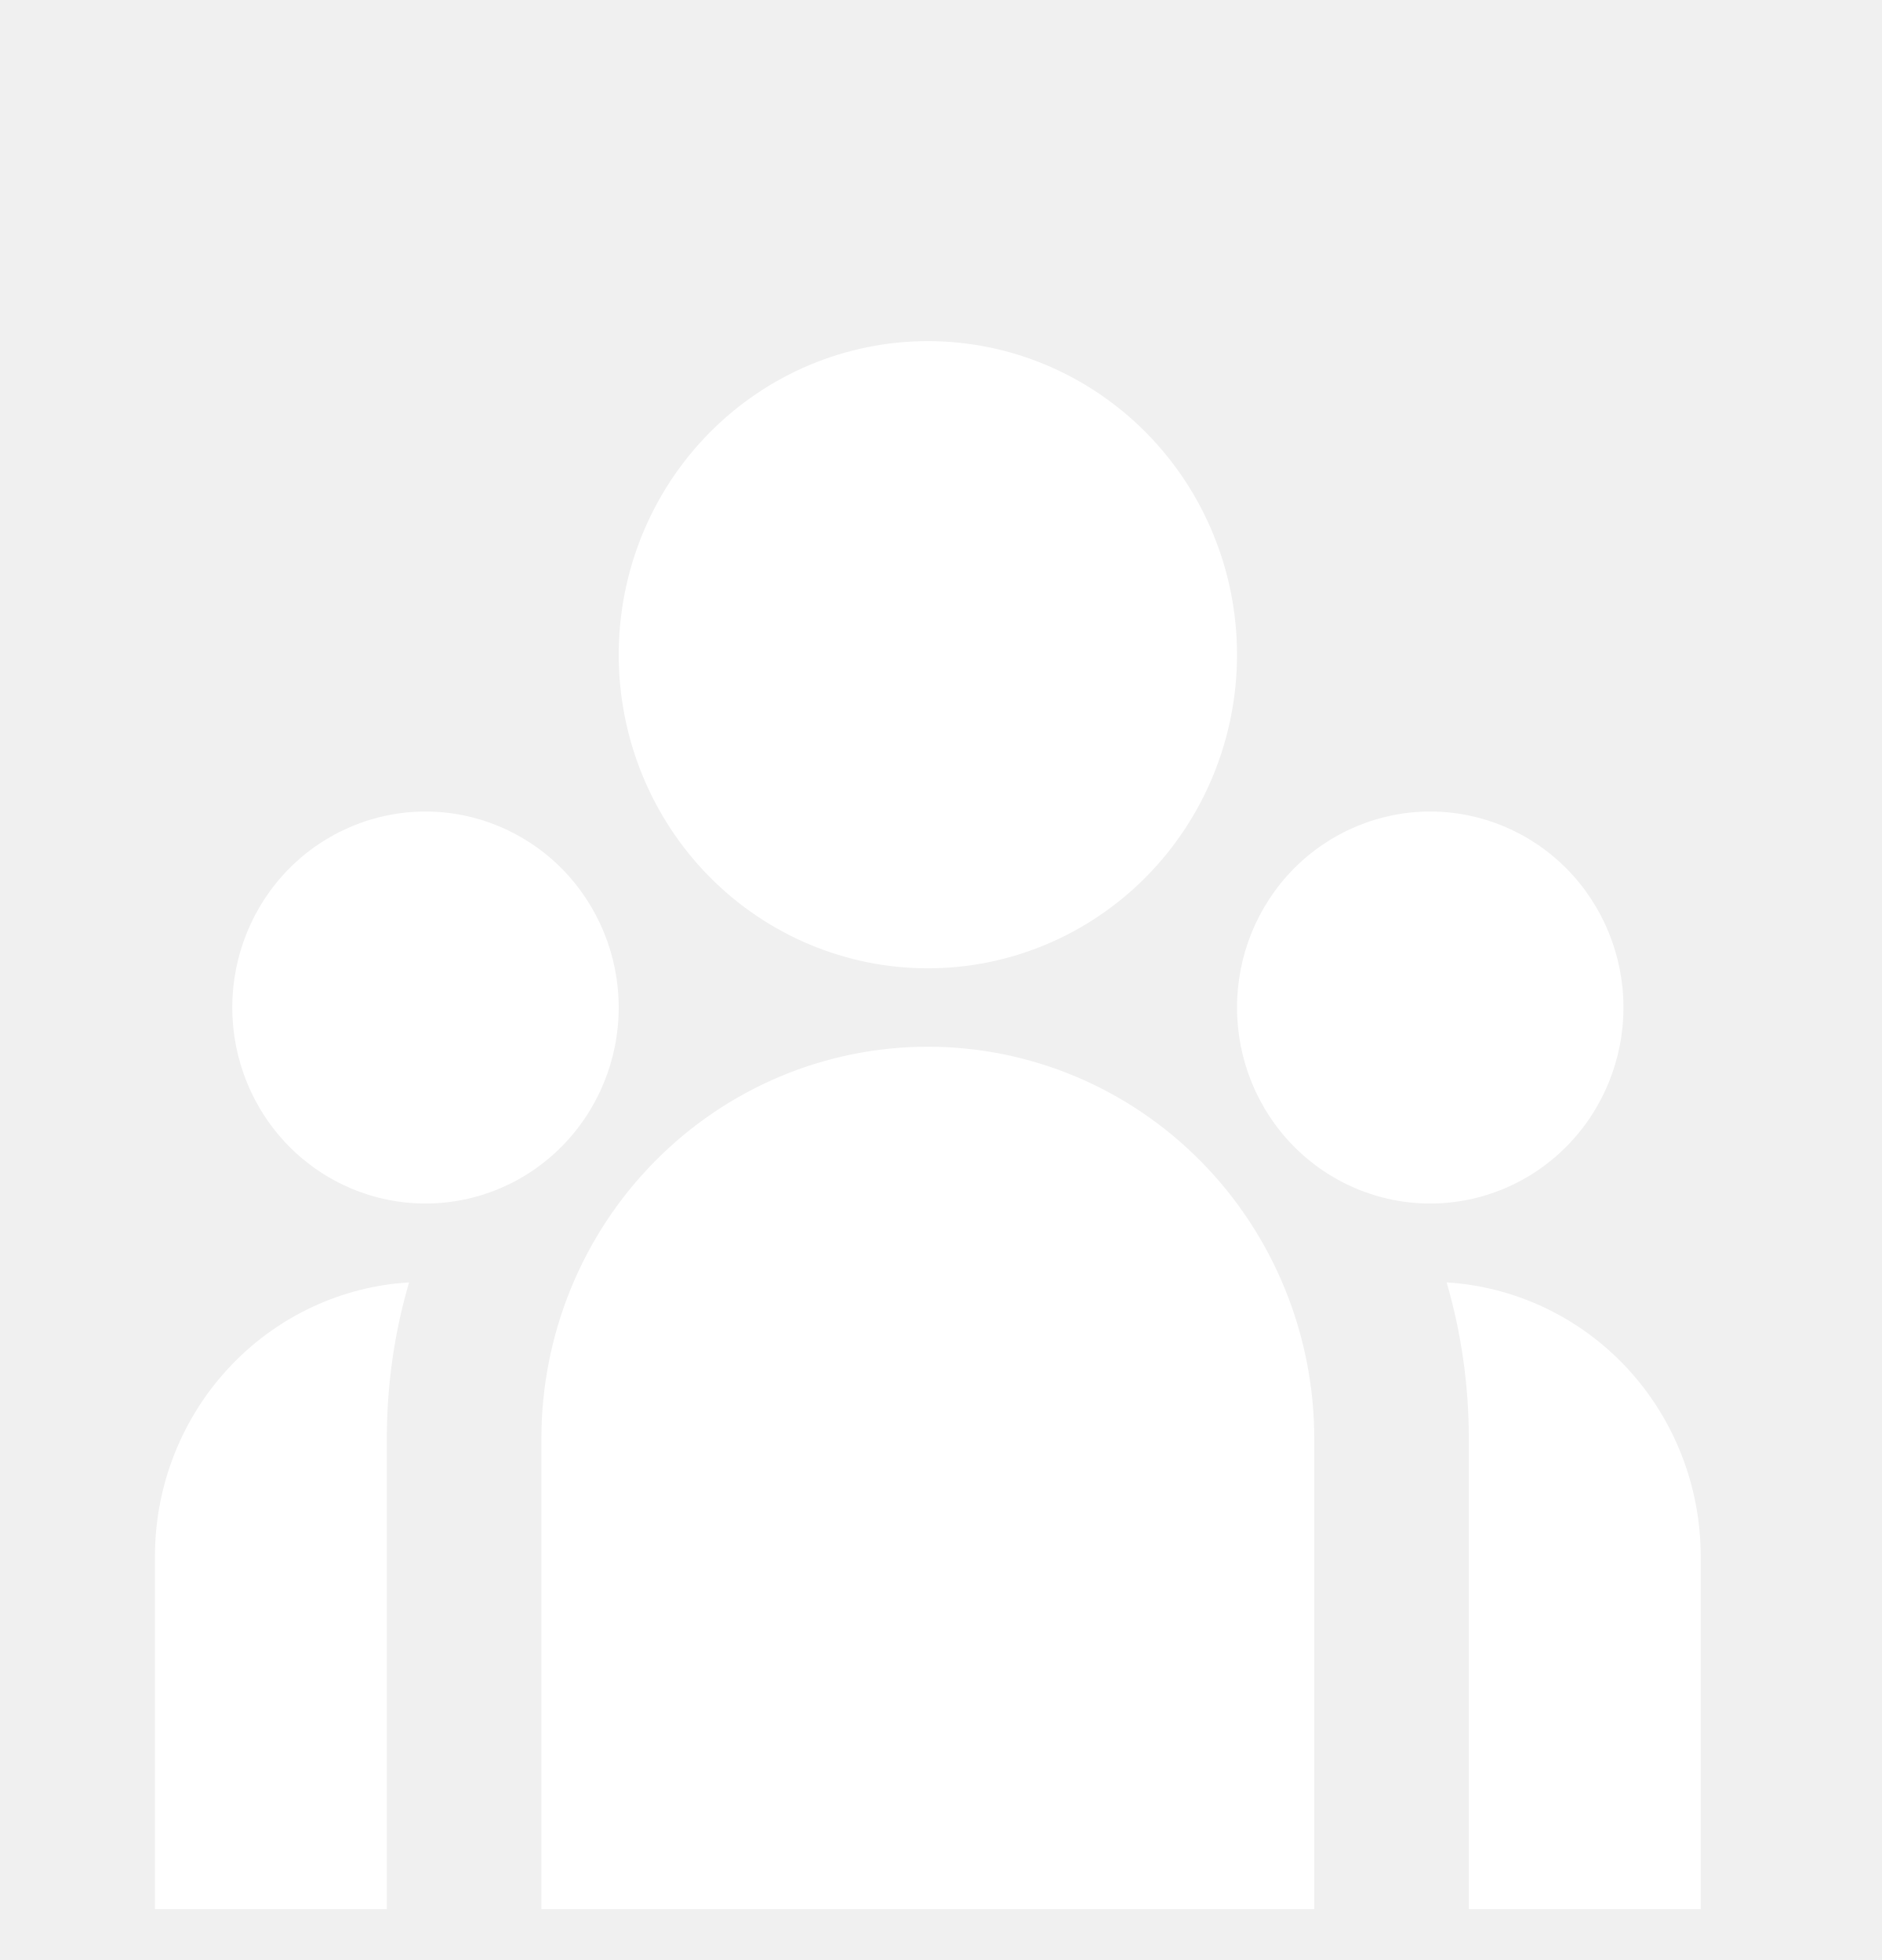
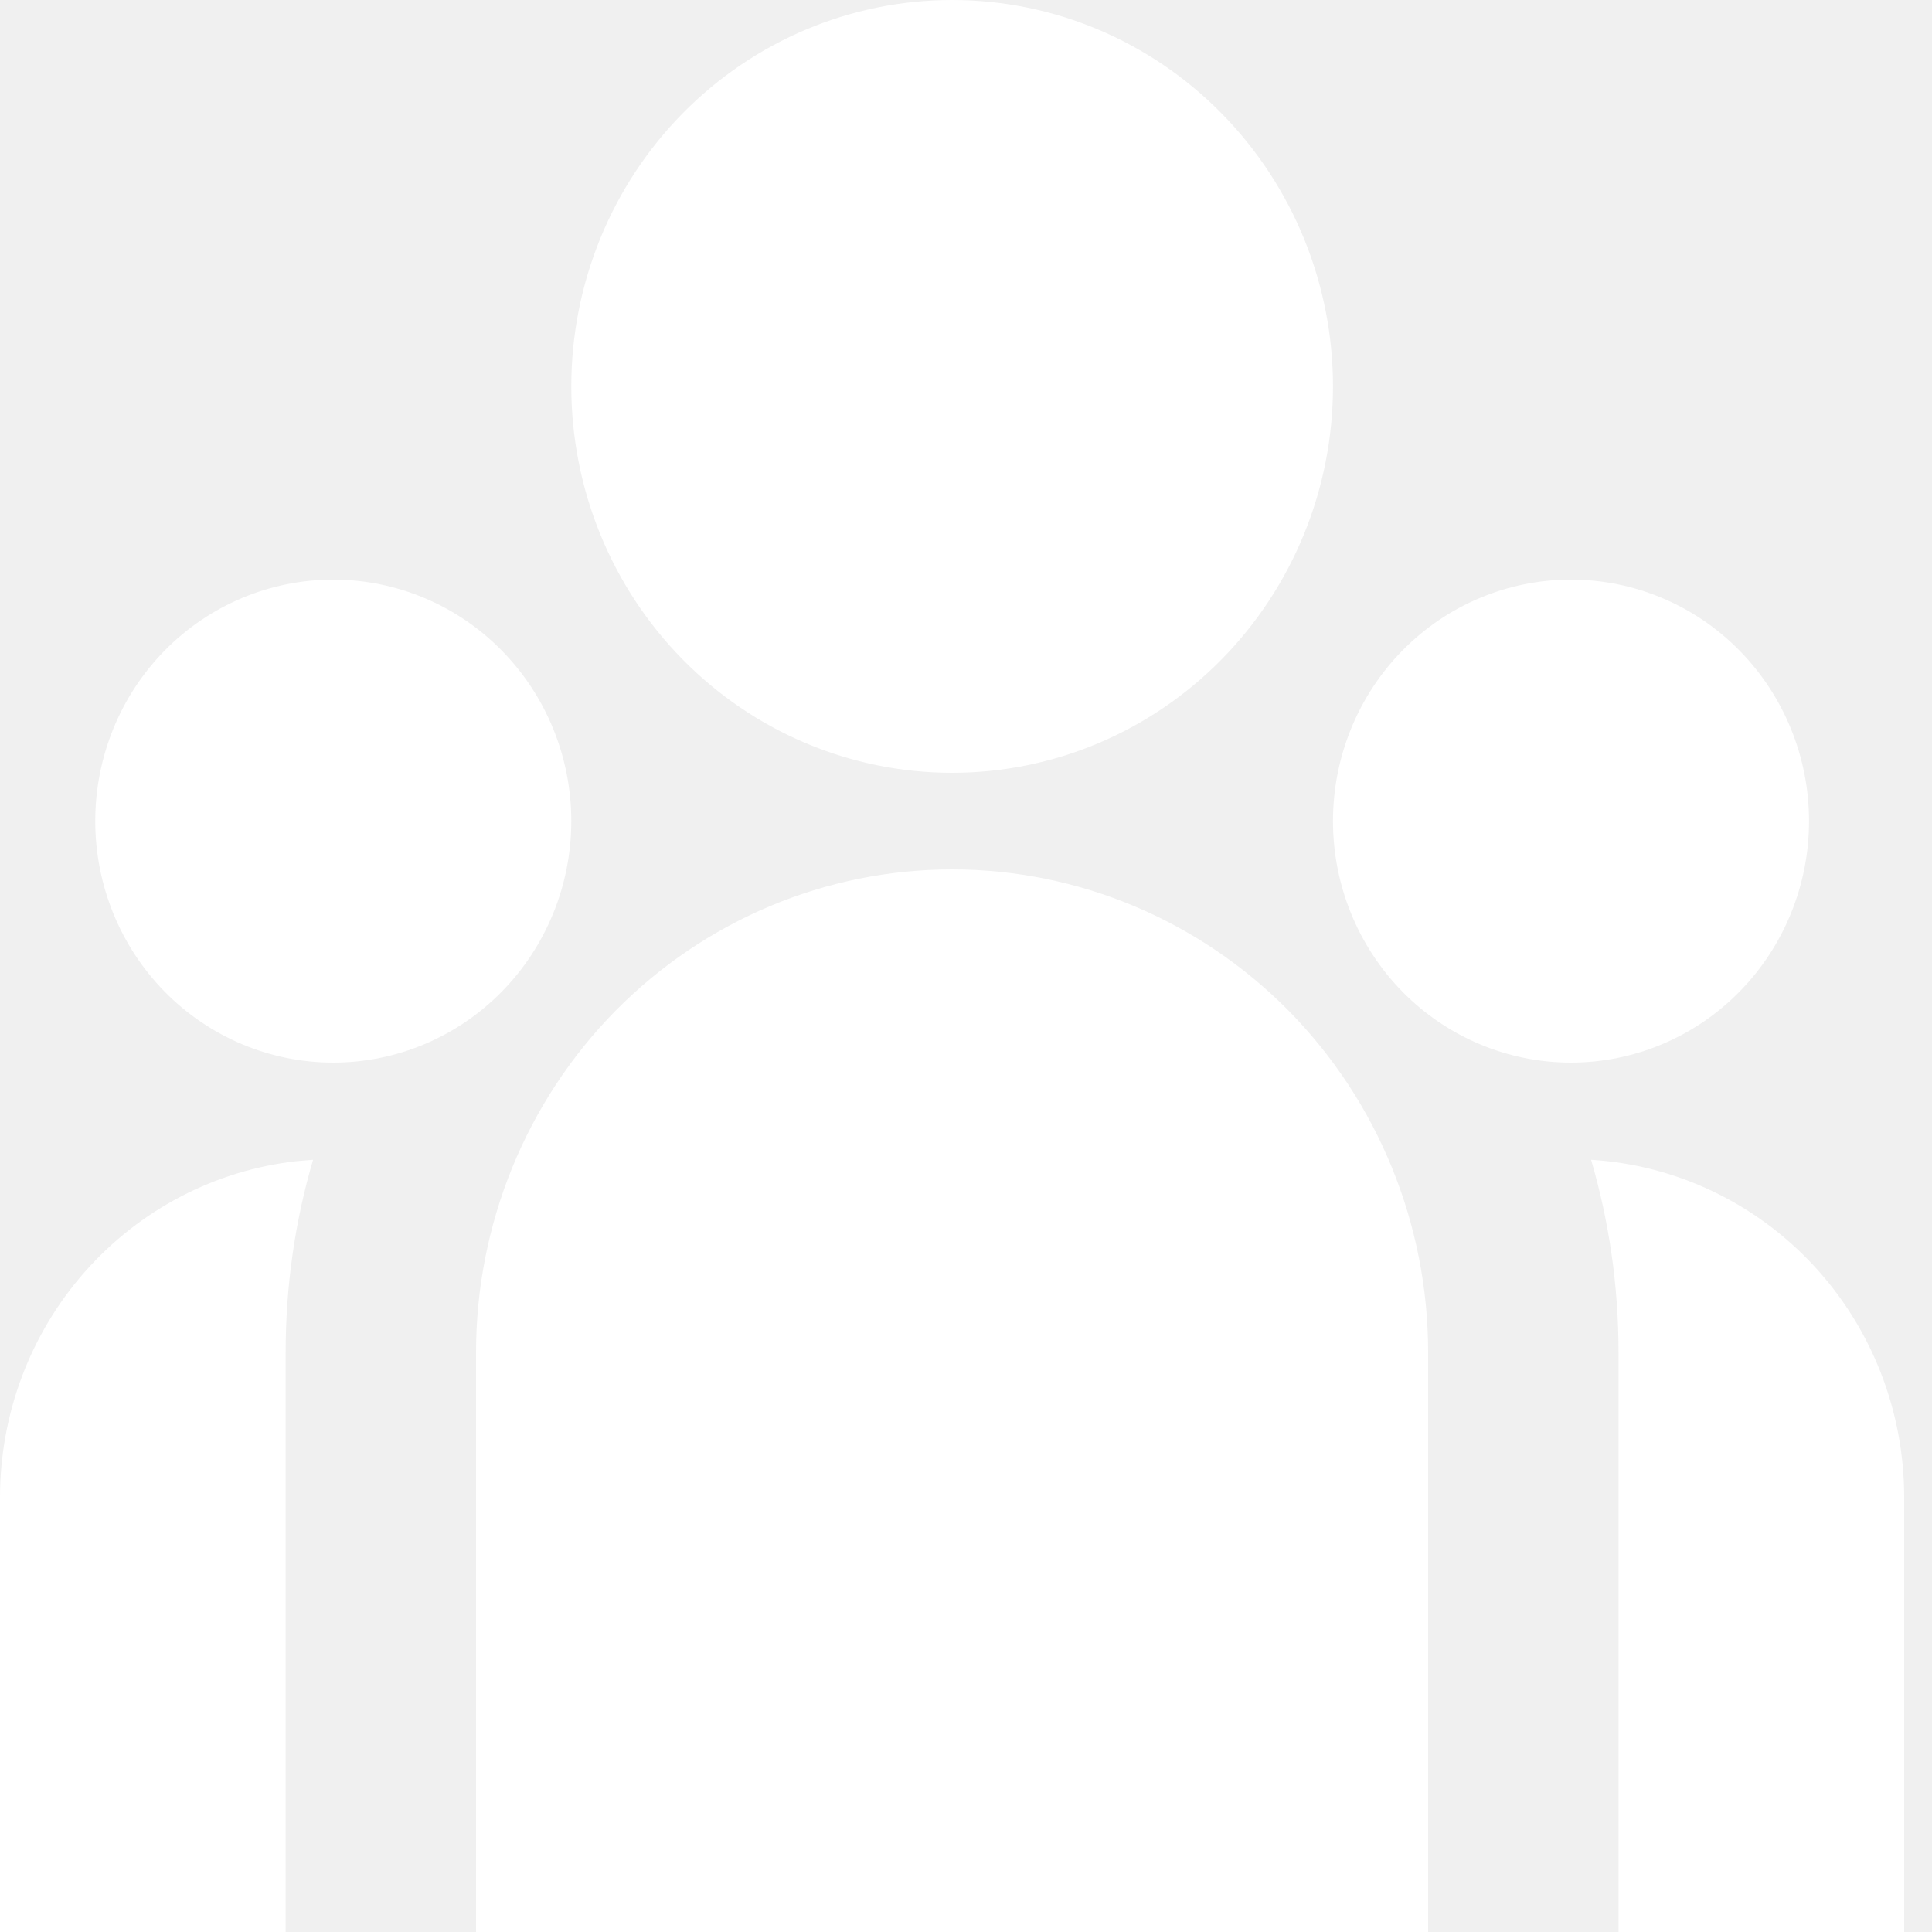
- <svg xmlns="http://www.w3.org/2000/svg" width="24" height="25" viewBox="0 0 24 25" fill="none">
-   <g id="ri:team-fill">
-     <path id="Vector" d="M11.832 12.351C12.878 12.351 13.88 11.93 14.62 11.18C15.359 10.43 15.775 9.412 15.775 8.351C15.775 7.29 15.359 6.273 14.62 5.523C13.88 4.773 12.878 4.351 11.832 4.351C10.787 4.351 9.784 4.773 9.044 5.523C8.305 6.273 7.89 7.29 7.89 8.351C7.89 9.412 8.305 10.43 9.044 11.18C9.784 11.93 10.787 12.351 11.832 12.351ZM5.426 15.351C6.079 15.351 6.706 15.088 7.168 14.619C7.63 14.15 7.89 13.514 7.89 12.851C7.89 12.188 7.63 11.552 7.168 11.083C6.706 10.615 6.079 10.351 5.426 10.351C4.772 10.351 4.145 10.615 3.683 11.083C3.221 11.552 2.962 12.188 2.962 12.851C2.962 13.514 3.221 14.15 3.683 14.619C4.145 15.088 4.772 15.351 5.426 15.351ZM20.703 12.851C20.703 13.514 20.443 14.15 19.981 14.619C19.519 15.088 18.892 15.351 18.239 15.351C17.585 15.351 16.958 15.088 16.496 14.619C16.034 14.15 15.775 13.514 15.775 12.851C15.775 12.188 16.034 11.552 16.496 11.083C16.958 10.615 17.585 10.351 18.239 10.351C18.892 10.351 19.519 10.615 19.981 11.083C20.443 11.552 20.703 12.188 20.703 12.851ZM11.832 13.351C13.139 13.351 14.393 13.878 15.317 14.816C16.241 15.753 16.76 17.025 16.76 18.351V24.351H6.904V18.351C6.904 17.025 7.423 15.753 8.348 14.816C9.272 13.878 10.525 13.351 11.832 13.351ZM4.933 18.351C4.933 17.658 5.031 16.989 5.217 16.357L5.049 16.371C4.204 16.465 3.424 16.872 2.856 17.515C2.289 18.157 1.976 18.989 1.976 19.851V24.351H4.933V18.351ZM21.688 24.351V19.851C21.688 18.96 21.353 18.102 20.751 17.452C20.148 16.803 19.325 16.411 18.448 16.357C18.632 16.989 18.731 17.658 18.731 18.351V24.351H21.688Z" fill="white" />
-   </g>
+ <svg xmlns="http://www.w3.org/2000/svg" width="20" height="20" viewBox="0 0 20 20" fill="none">
+   <path d="M9.856 8C10.902 8 11.904 7.579 12.644 6.828C13.383 6.078 13.799 5.061 13.799 4C13.799 2.939 13.383 1.922 12.644 1.172C11.904 0.421 10.902 0 9.856 0C8.81 0 7.808 0.421 7.068 1.172C6.329 1.922 5.914 2.939 5.914 4C5.914 5.061 6.329 6.078 7.068 6.828C7.808 7.579 8.81 8 9.856 8ZM3.45 11C4.103 11 4.73 10.737 5.192 10.268C5.654 9.799 5.914 9.163 5.914 8.5C5.914 7.837 5.654 7.201 5.192 6.732C4.73 6.263 4.103 6 3.45 6C2.796 6 2.169 6.263 1.707 6.732C1.245 7.201 0.986 7.837 0.986 8.5C0.986 9.163 1.245 9.799 1.707 10.268C2.169 10.737 2.796 11 3.45 11ZM18.727 8.5C18.727 9.163 18.467 9.799 18.005 10.268C17.543 10.737 16.916 11 16.262 11C15.609 11 14.982 10.737 14.52 10.268C14.058 9.799 13.799 9.163 13.799 8.5C13.799 7.837 14.058 7.201 14.52 6.732C14.982 6.263 15.609 6 16.262 6C16.916 6 17.543 6.263 18.005 6.732C18.467 7.201 18.727 7.837 18.727 8.5ZM9.856 9C11.163 9 12.416 9.527 13.341 10.464C14.265 11.402 14.784 12.674 14.784 14V20H4.928V14C4.928 12.674 5.447 11.402 6.371 10.464C7.296 9.527 8.549 9 9.856 9ZM2.957 14C2.957 13.307 3.055 12.638 3.241 12.006L3.073 12.02C2.228 12.114 1.448 12.521 0.88 13.164C0.313 13.806 -0 14.638 1.16398e-07 15.5V20H2.957V14ZM19.712 20V15.5C19.712 14.608 19.377 13.75 18.775 13.101C18.172 12.452 17.349 12.06 16.471 12.006C16.656 12.638 16.755 13.307 16.755 14V20H19.712Z" fill="white" />
</svg>
